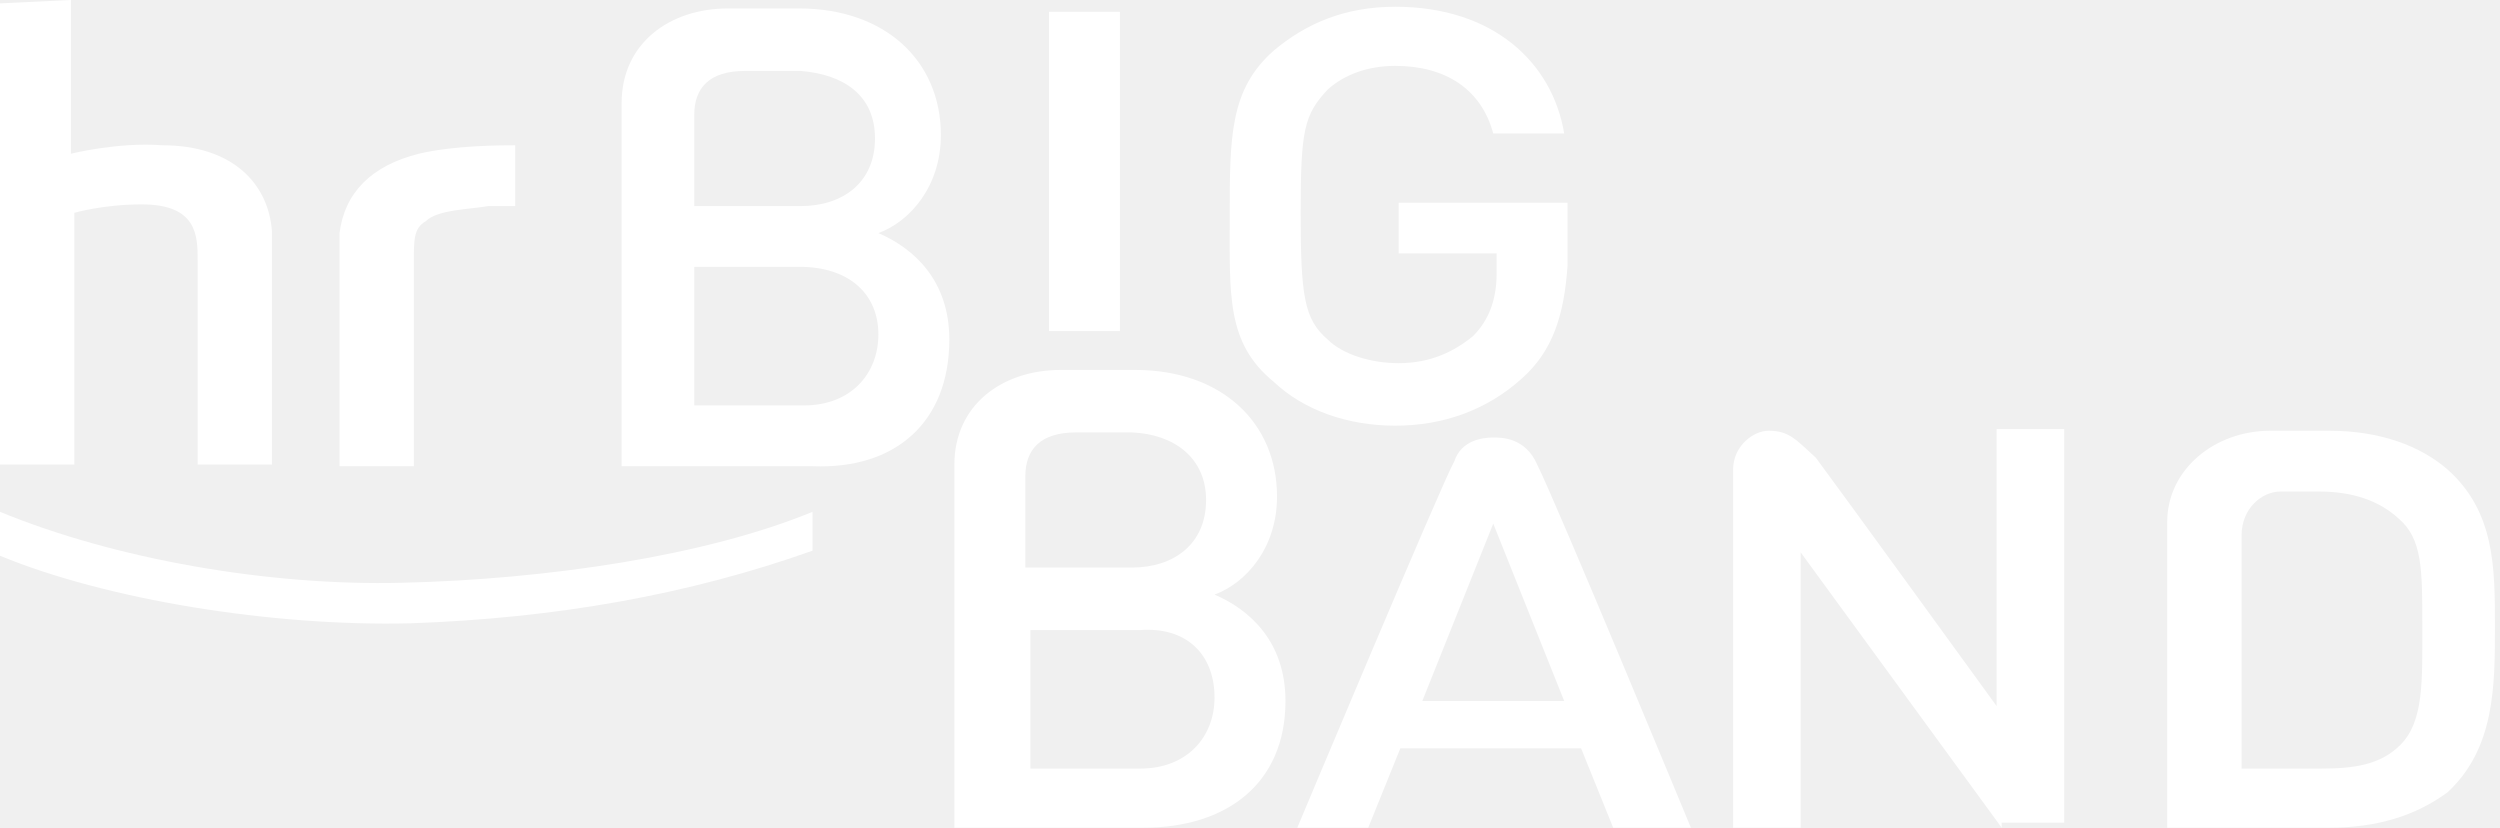
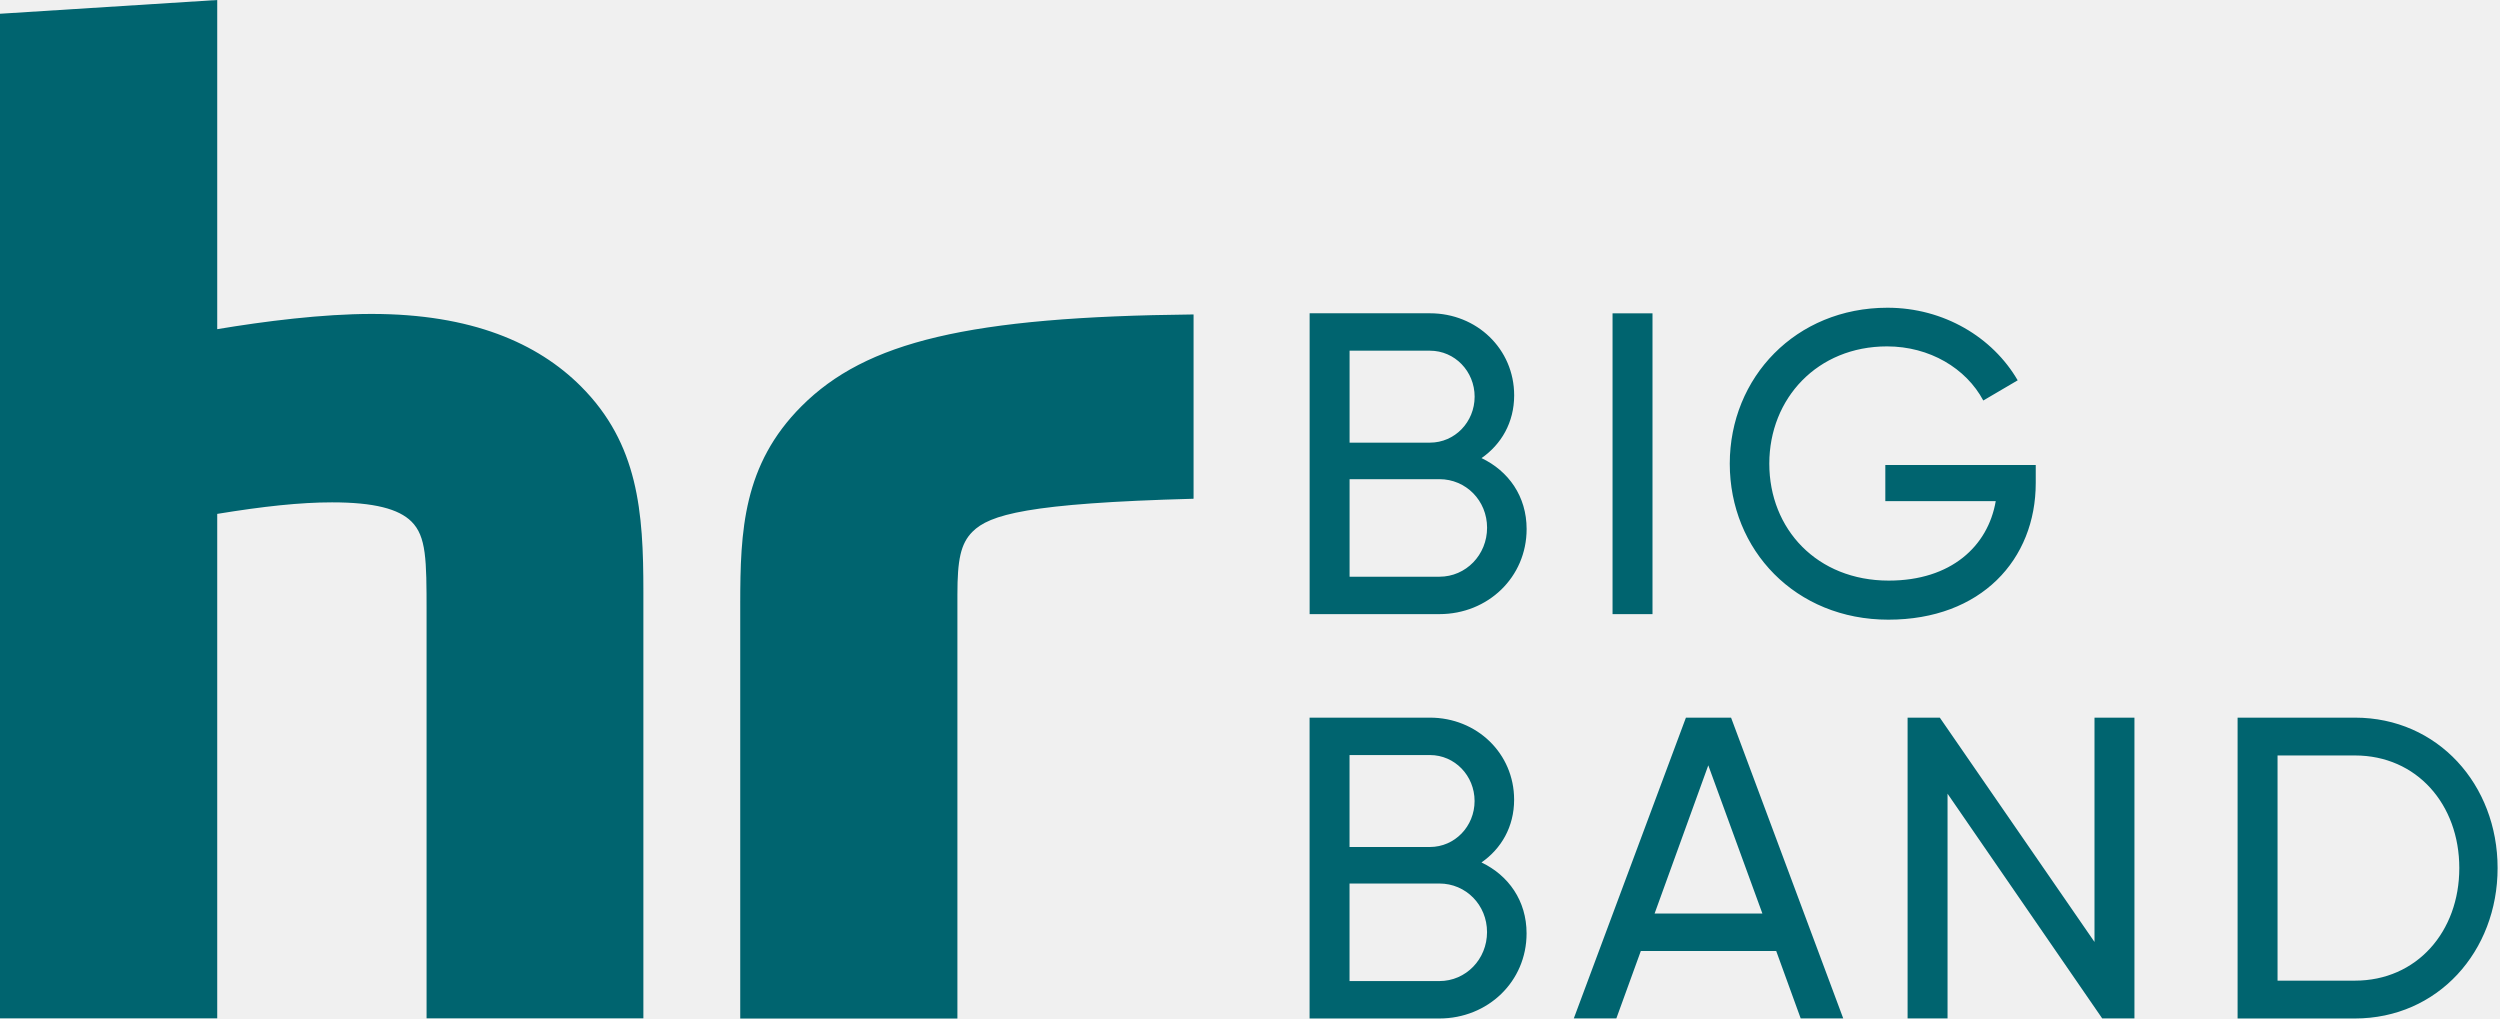
- <svg xmlns="http://www.w3.org/2000/svg" version="1.1" id="big_band" x="0px" y="0px" width="148px" height="49px" viewBox="0 0 148 49" enable-background="new 0 0 148 49" xml:space="preserve">
+ <svg xmlns="http://www.w3.org/2000/svg" id="hrbb" viewBox="0 0 540 220">
  <defs>
    <style>
      .cls-1 {
-         fill: #fff;
+         fill: #00646f;
+         stroke-width: 0px;
      }
    </style>
  </defs>
-   <g class="cls-1">
-     <path d="M24.3,36.9c-8.2,0.199-18-1.4-24.3-4V30.3c6.8,2.8,15.9,4.4,23.8,4.2c8.6-0.2,18-1.6,24.3-4.2v2.3   C40.8,35.2,32.9,36.6,24.3,36.9" />
-     <path d="M4.2,0v9.1c0,0,2.8-0.7,5.4-0.5c4.2,0,6.3,2.3,6.5,5.1c0,0.7,0,1.2,0,1.9v11.9h-4.4V15.4c0-1.4,0-3.3-3.3-3.3   c-2.3,0-4,0.5-4,0.5v14.9H0V0.2L4.2,0z" />
-     <path d="M30.6,8.6c-0.9,0-3.7,0-5.8,0.5c-2.8,0.7-4.4,2.3-4.7,4.7c0,0.5,0,0.7,0,1.9V27.6h4.4V15.4c0-1.2,0-1.9,0.7-2.3   c0.7-0.7,2.6-0.7,3.7-0.9c0.5,0,1.2,0,1.6,0V8.6H30.6z" />
-     <path d="M51.8,8.2c0,2.6-1.9,4-4.4,4h-6.3V6.8c0-1.6,0.9-2.6,3-2.6h3.3C49.9,4.4,51.8,5.6,51.8,8.2 M56.2,20.1   c0-3.5-2.1-5.4-4.2-6.3c1.9-0.7,3.7-2.8,3.7-5.8c0-4.4-3.3-7.5-8.4-7.5h-4.2c-3.5,0-6.3,2.1-6.3,5.6v19.6V27.6H39h9.1   C53,27.8,56.2,25,56.2,20.1 M52,19.8c0,2.3-1.6,4.2-4.4,4.2h-6.5v-8.2h6.5C50.4,15.9,52,17.5,52,19.8" />
-     <rect x="62.1" y="0.7" width="4.2" height="18.9" />
-     <path d="M90.1,22.4c-2.1,1.9-4.7,2.8-7.5,2.8c-2.8,0-5.4-0.9-7.2-2.6c-2.8-2.3-2.6-5.1-2.6-9.8c0-4.7,0-7.5,2.6-9.8   c1.9-1.6,4.2-2.6,7.2-2.6c5.8,0,9.3,3.3,10,7.5h-4.2c-0.7-2.6-2.8-4-5.8-4c-1.6,0-3,0.5-4,1.4C77.2,6.8,77,7.7,77,12.6   s0.2,6.3,1.6,7.5c0.9,0.9,2.6,1.4,4.2,1.4c1.9,0,3.3-0.7,4.4-1.6c0.9-0.9,1.4-2.1,1.4-3.7V15h-5.8v-3h10v3.7   C92.6,18.7,91.9,20.8,90.1,22.4" />
-     <path d="M100.1,49c0,0-7.9-19.1-9.1-21.5c-0.7-1.6-2.1-1.6-2.6-1.6c-0.7,0-1.9,0.199-2.3,1.399C85.4,28.5,76.8,49,76.8,49H81   l1.9-4.7h10.7l1.9,4.7H100.1z M92.6,41.5h-8.4L88.4,31L92.6,41.5z" />
-     <path d="M118.5,49l-11.9-16.3V49h-4V27.8c0-1.399,1.2-2.3,2.1-2.3c1.2,0,1.6,0.5,2.8,1.6c1.2,1.601,10.7,14.7,10.7,14.7V25.4h4   v23.3h-3.7V49z" />
-     <path d="M142.1,44.1c-1.199,1.2-2.8,1.4-4.699,1.4h-4.7V31.7c0-1.601,1.2-2.601,2.3-2.601c1.2,0,2.3,0,2.3,0   c1.9,0,3.5,0.5,4.7,1.601c1.4,1.2,1.4,3,1.4,6.3S143.5,42.7,142.1,44.1 M144.9,27.8c-1.601-1.399-4-2.3-7-2.3h-3.5   c-3.301,0-6.101,2.3-6.101,5.4V49h9.601c2.8,0,5.1-0.7,7-2.1c2.8-2.601,2.8-6.301,2.8-9.801S147.7,30.3,144.9,27.8" />
-     <path d="M71.4,29.6c0,2.601-1.9,4-4.4,4h-6.3V28.2c0-1.601,0.9-2.601,3-2.601H67C69.5,25.7,71.4,27.1,71.4,29.6 M76.1,41.5   c0-3.5-2.1-5.4-4.2-6.3c1.9-0.7,3.7-2.8,3.7-5.8c0-4.4-3.3-7.5-8.4-7.5h-4.4c-3.5,0-6.3,2.1-6.3,5.6v19.6V49h2.1h9.1   C72.6,49,76.1,46.4,76.1,41.5 M71.9,41.3c0,2.3-1.6,4.2-4.4,4.2H61v-8.2h6.5C70.2,37.1,71.9,38.7,71.9,41.3" />
-   </g>
+   <path class="cls-1" d="m138.96,219.96h-46.82v-87.86c0-11.19-.05-16.25-3.26-19.44-2.76-2.75-8.09-4.15-17.18-4.15-6.84,0-14.83.86-24.78,2.49v108.96H0V2.97L46.92,0v71.1c10.17-1.7,22.7-3.29,33.35-3.29,21.57,0,35.86,6.3,45.19,15.62,12.44,12.44,13.52,27.14,13.51,44.39v92.13Zm67.85.04h-46.92v-89.48c0-15.9.62-30.16,13.25-42.79,13.94-13.94,36.05-19.31,84.67-19.81v39.81c-35.89.97-44.08,3.45-47.75,7.12-2.58,2.58-3.26,6.12-3.26,13.57v91.58Zm104.09-8.09h-19.4v-21.07h19.4c5.75,0,10.3,4.64,10.3,10.49s-4.55,10.58-10.3,10.58m-2.04-48.82c5.38,0,9.65,4.46,9.65,9.93s-4.27,9.93-9.65,9.93h-17.36v-19.86h17.36Zm11.14,23.2c4.27-2.97,7.05-7.7,7.05-13.55,0-10.02-8.07-17.73-18.19-17.73h-25.99v64.98h28.03c10.49,0,18.84-7.98,18.84-18.38,0-7.05-3.9-12.53-9.74-15.32m28.31-53.64h8.63v-64.97h-8.63v64.97Zm-37.4-8.08h-19.4v-21.07h19.4c5.75,0,10.3,4.64,10.3,10.49s-4.55,10.58-10.3,10.58m-2.04-48.82c5.38,0,9.65,4.46,9.65,9.93s-4.27,9.93-9.65,9.93h-17.36v-19.86h17.36Zm11.14,23.2c4.27-2.97,7.05-7.7,7.05-13.55,0-10.02-8.07-17.73-18.19-17.73h-25.99v64.98h28.03c10.49,0,18.84-7.98,18.84-18.38,0-7.06-3.9-12.53-9.74-15.32m119.71,1.49h-32.49v7.8h23.85c-1.67,9.74-9.65,17.17-23.11,17.17-15.5,0-25.8-11.14-25.8-25.25s10.4-25.34,25.43-25.34c9.19,0,17.08,4.73,20.79,11.69l7.43-4.36c-5.38-9.28-15.96-15.68-28.13-15.68-19.77,0-34.06,15.04-34.06,33.69s14.2,33.69,34.25,33.69,31.84-12.99,31.84-29.52v-3.9Zm68.94,111.38h-16.71v-48.64h16.71c13.37,0,22.55,10.58,22.55,24.32s-9.19,24.32-22.55,24.32m0-56.8h-25.34v64.97h25.34c17.91,0,30.82-14.48,30.82-32.49s-12.9-32.49-30.82-32.49m-56.25,0v48.45l-33.41-48.45h-6.96v64.97h8.63v-48.54l33.41,48.54h6.96v-64.97h-8.63Zm-95.02,42.32l11.6-32.02,11.69,32.02h-23.3Zm31.56,22.65h9.19l-24.23-64.97h-9.75l-24.22,64.97h9.19l5.29-14.57h29.24l5.29,14.57Z" />
</svg>
